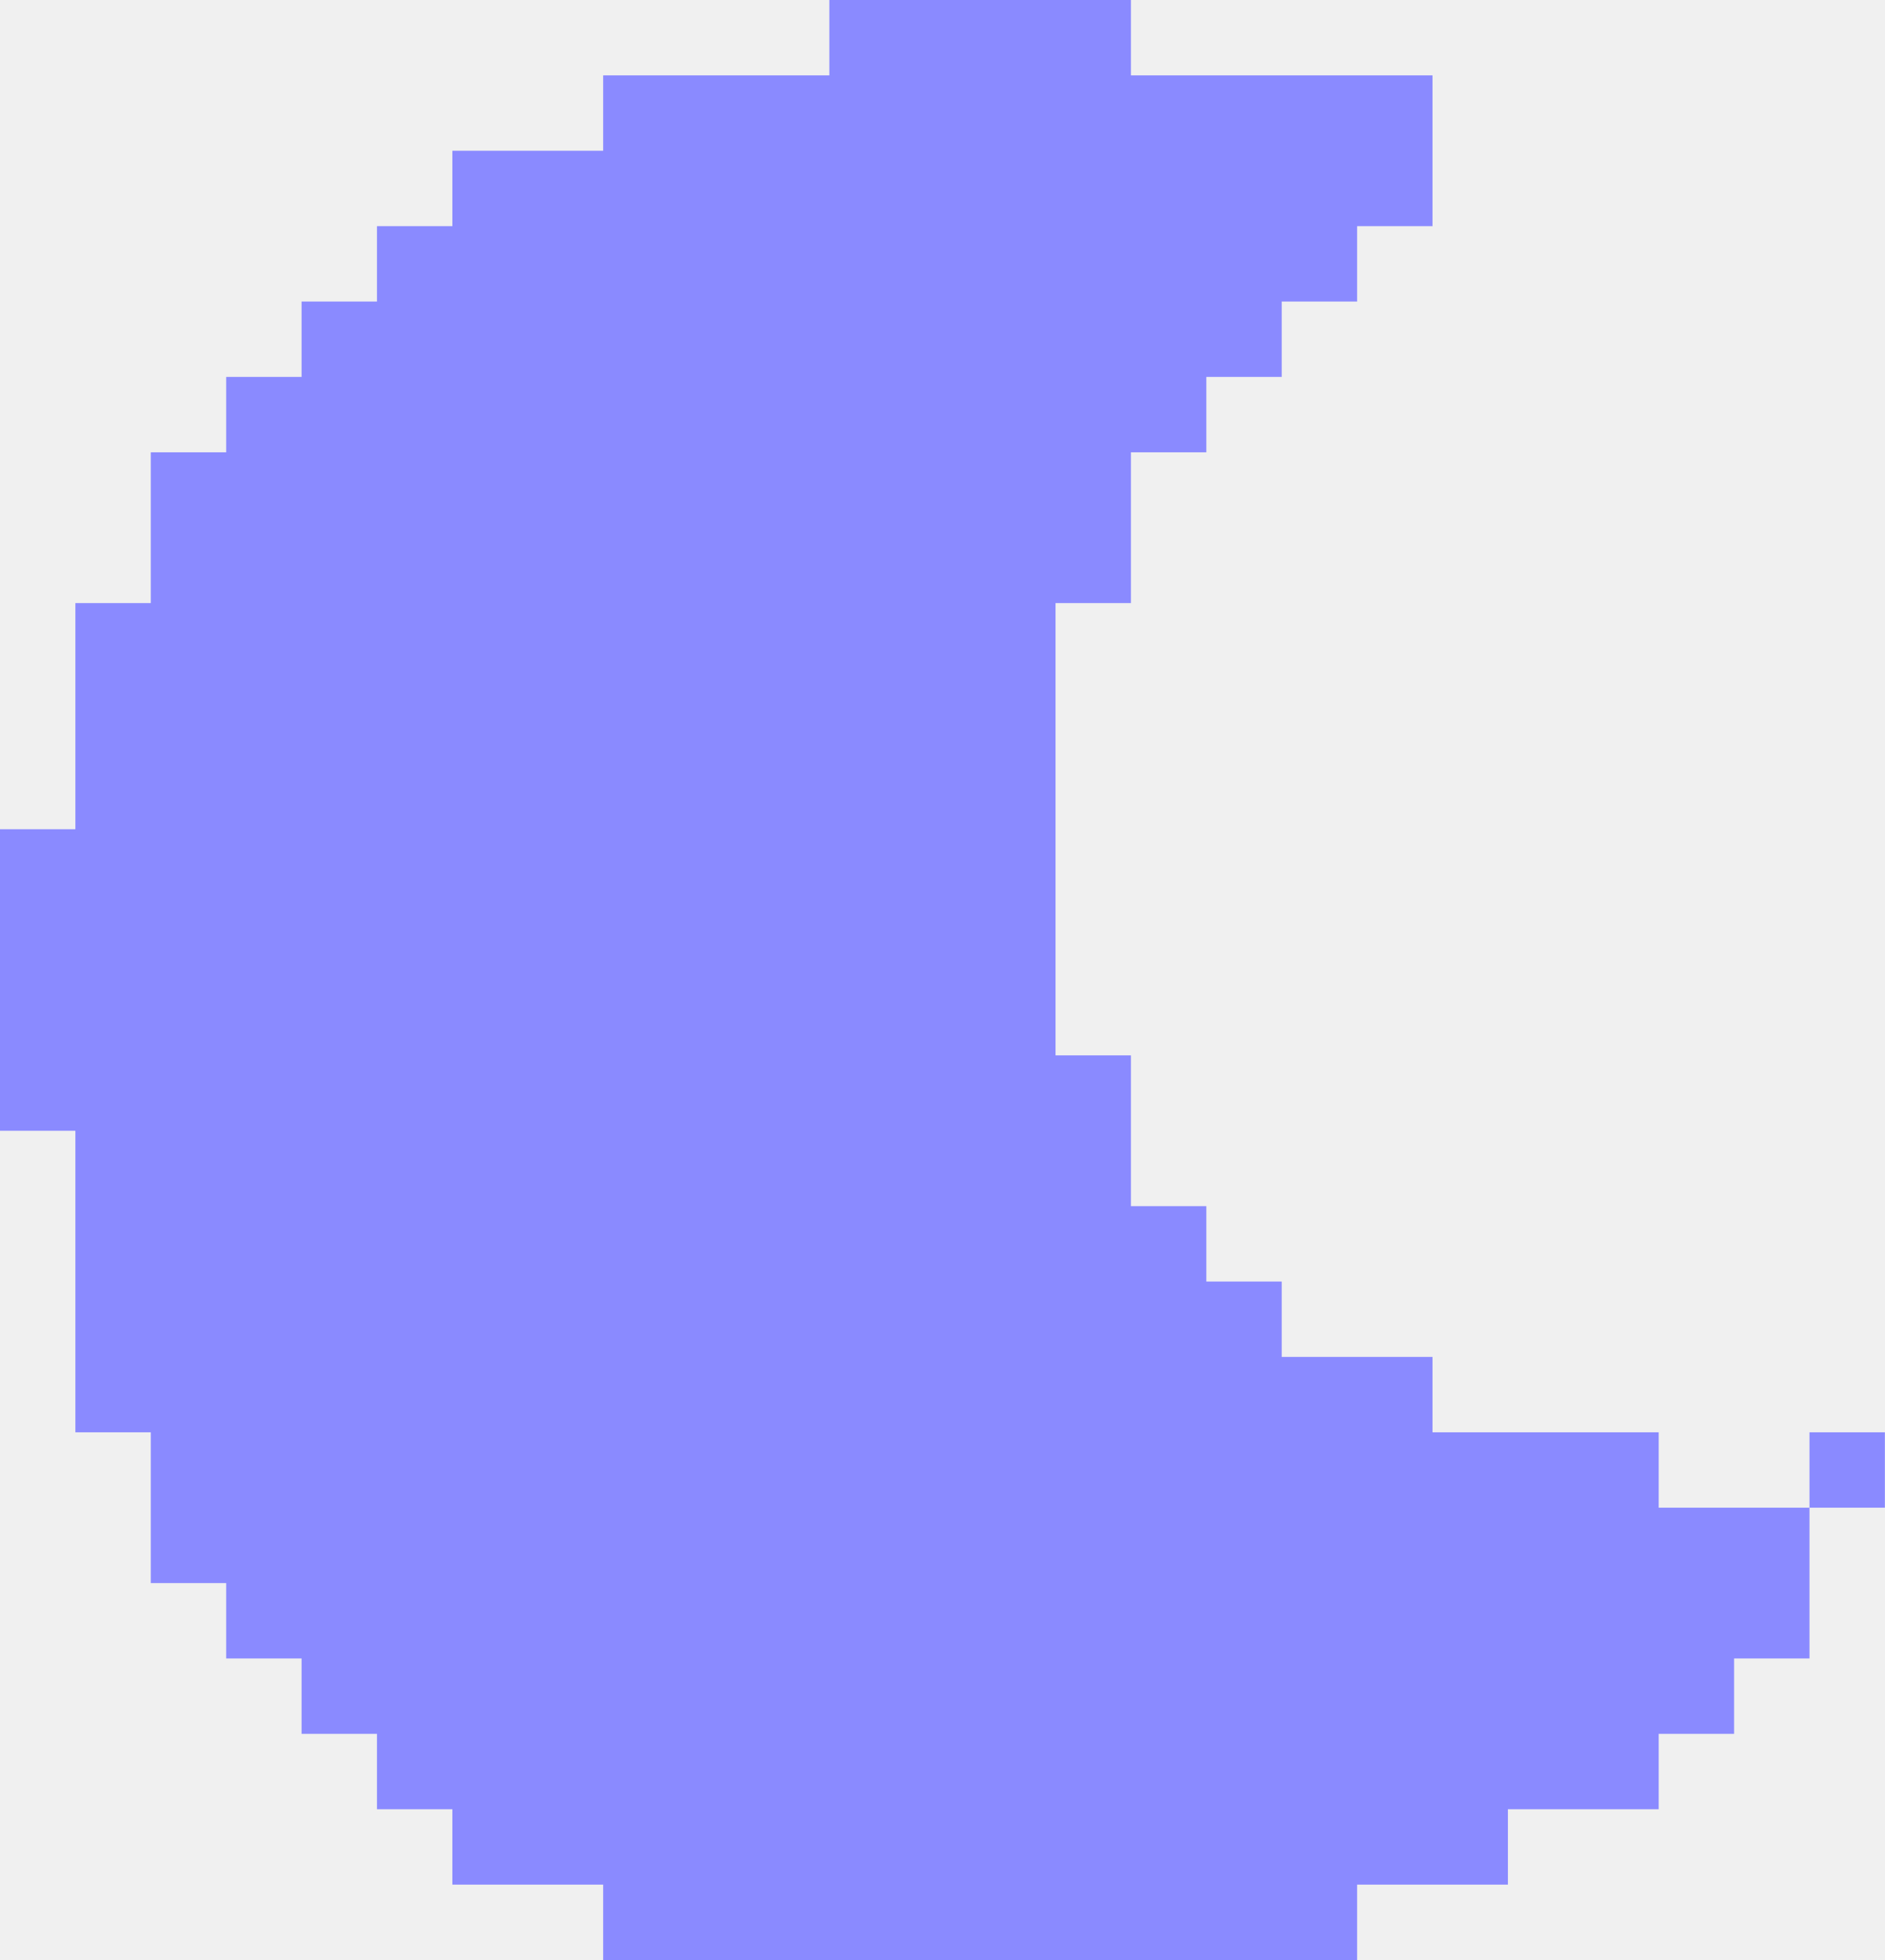
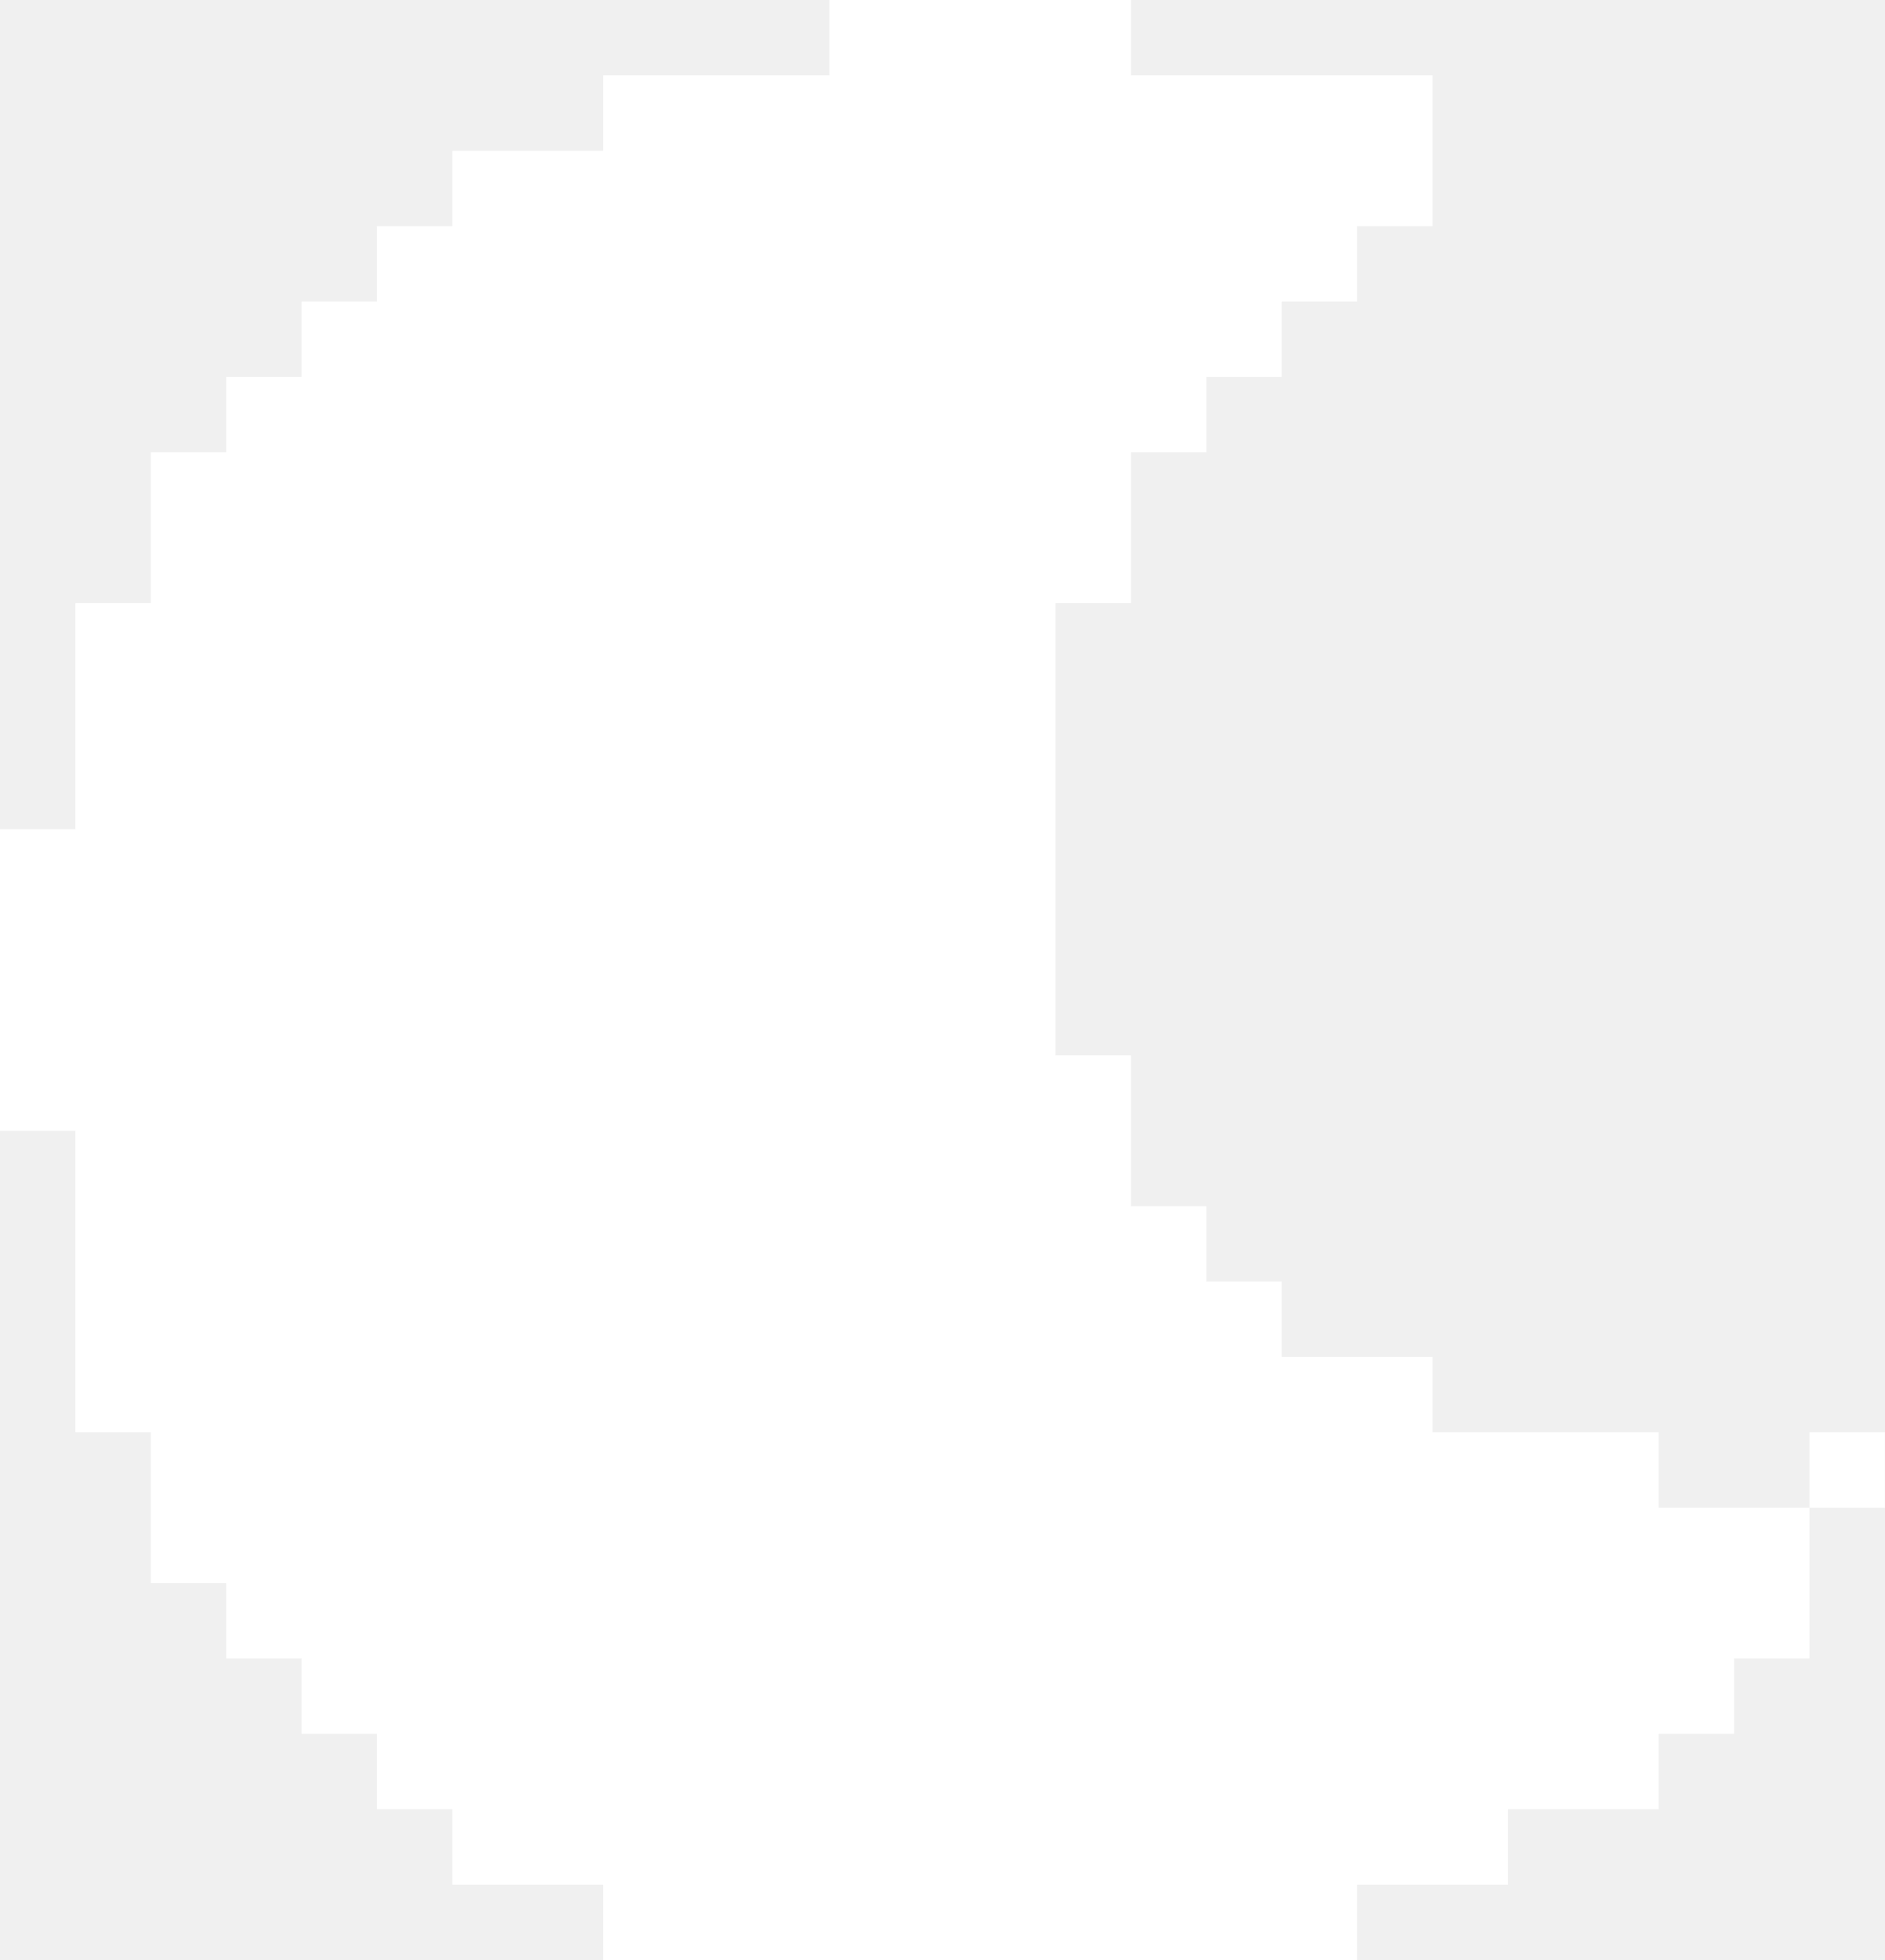
<svg xmlns="http://www.w3.org/2000/svg" width="150" height="156" viewBox="0 0 150 156" fill="none">
-   <path d="M90 6H114V18H108V24H102V30H96V36H90V48H84V84H90V96H96V102H102V108H114V114H132V120H144V132H138V138H132V144H120V150H108V156H48V150H36V144H30V138H24V132H18V126H12V114H6V90H0V66H6V48H12V36H18V30H24V24H30V18H36V12H48V6H66V0H90V6ZM150 120H144V114H150V120Z" fill="#8A8AFF" />
+   <path d="M90 6H114V18H108V24H102V30H96V36H90V48H84V84H90V96H96V102H102V108H114V114H132V120H144V132H138V138H132V144H120V150H108V156H48V150H36V144H30V138H24V132H18V126H12V114H6V90H0V66H6V48H12V36H18V30H24V24H30V18H36V12H48V6H66V0H90V6ZM150 120H144V114H150V120Z" fill="#ffffff" />
</svg>
